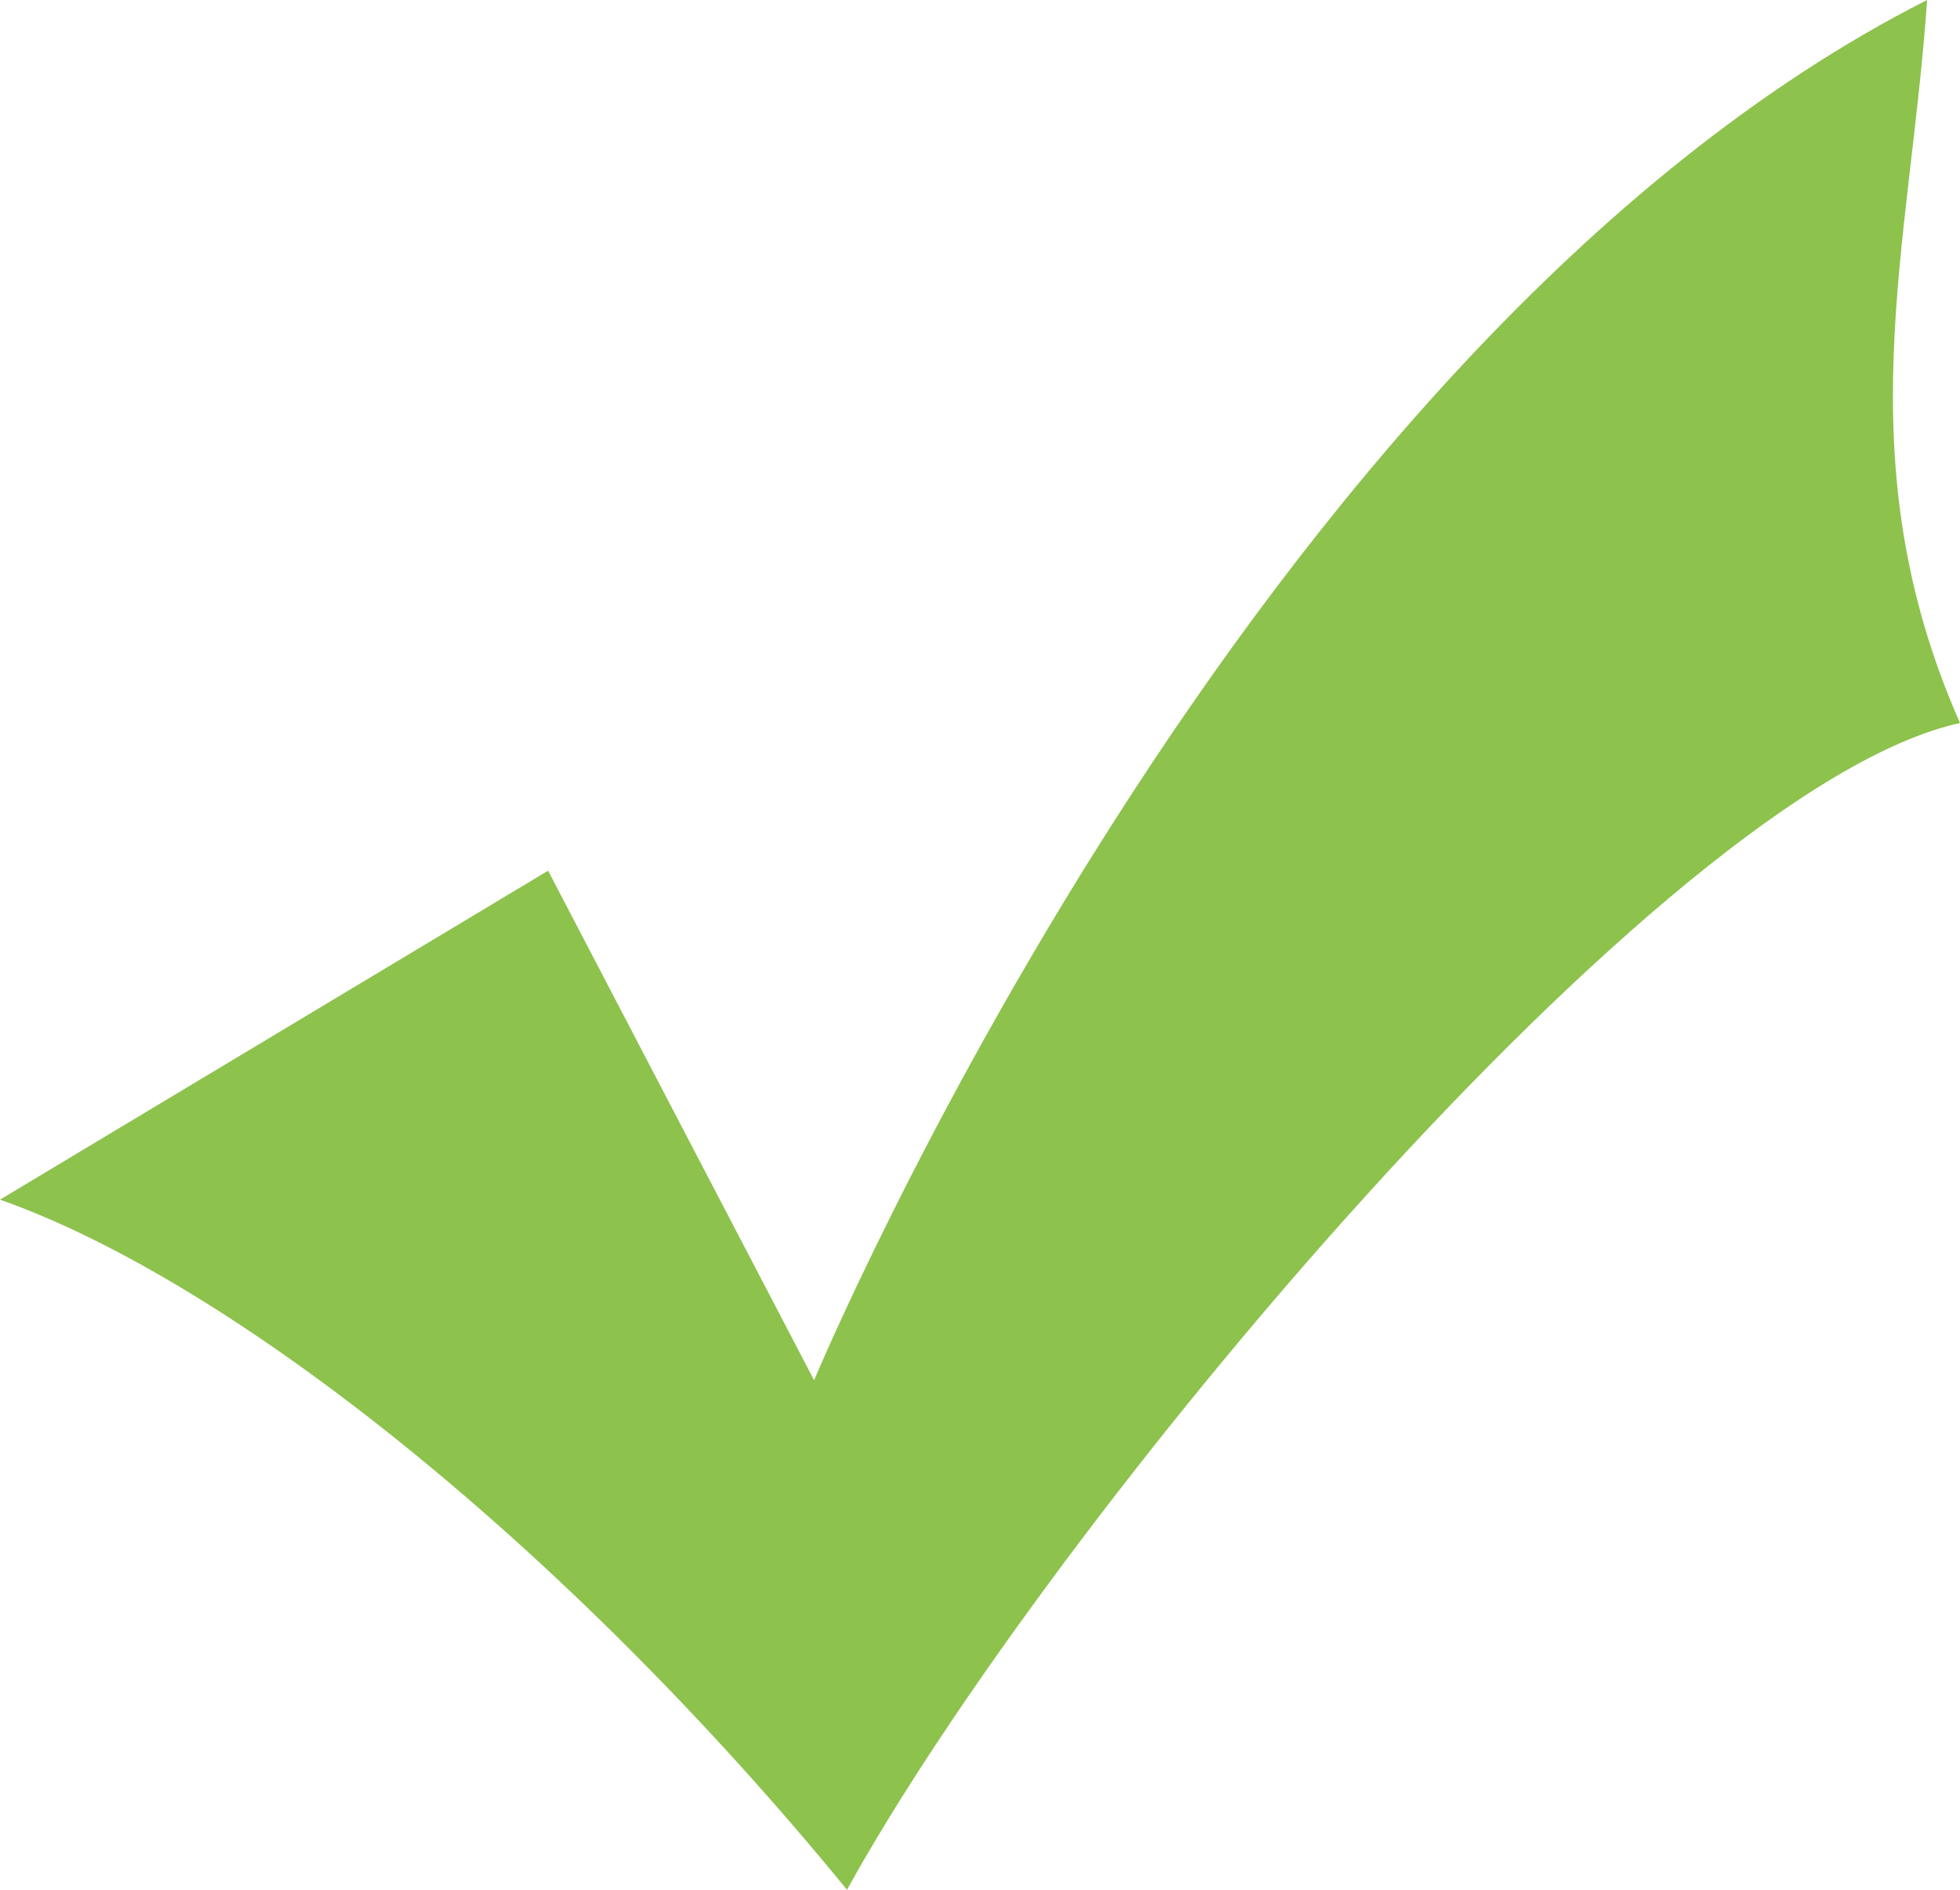
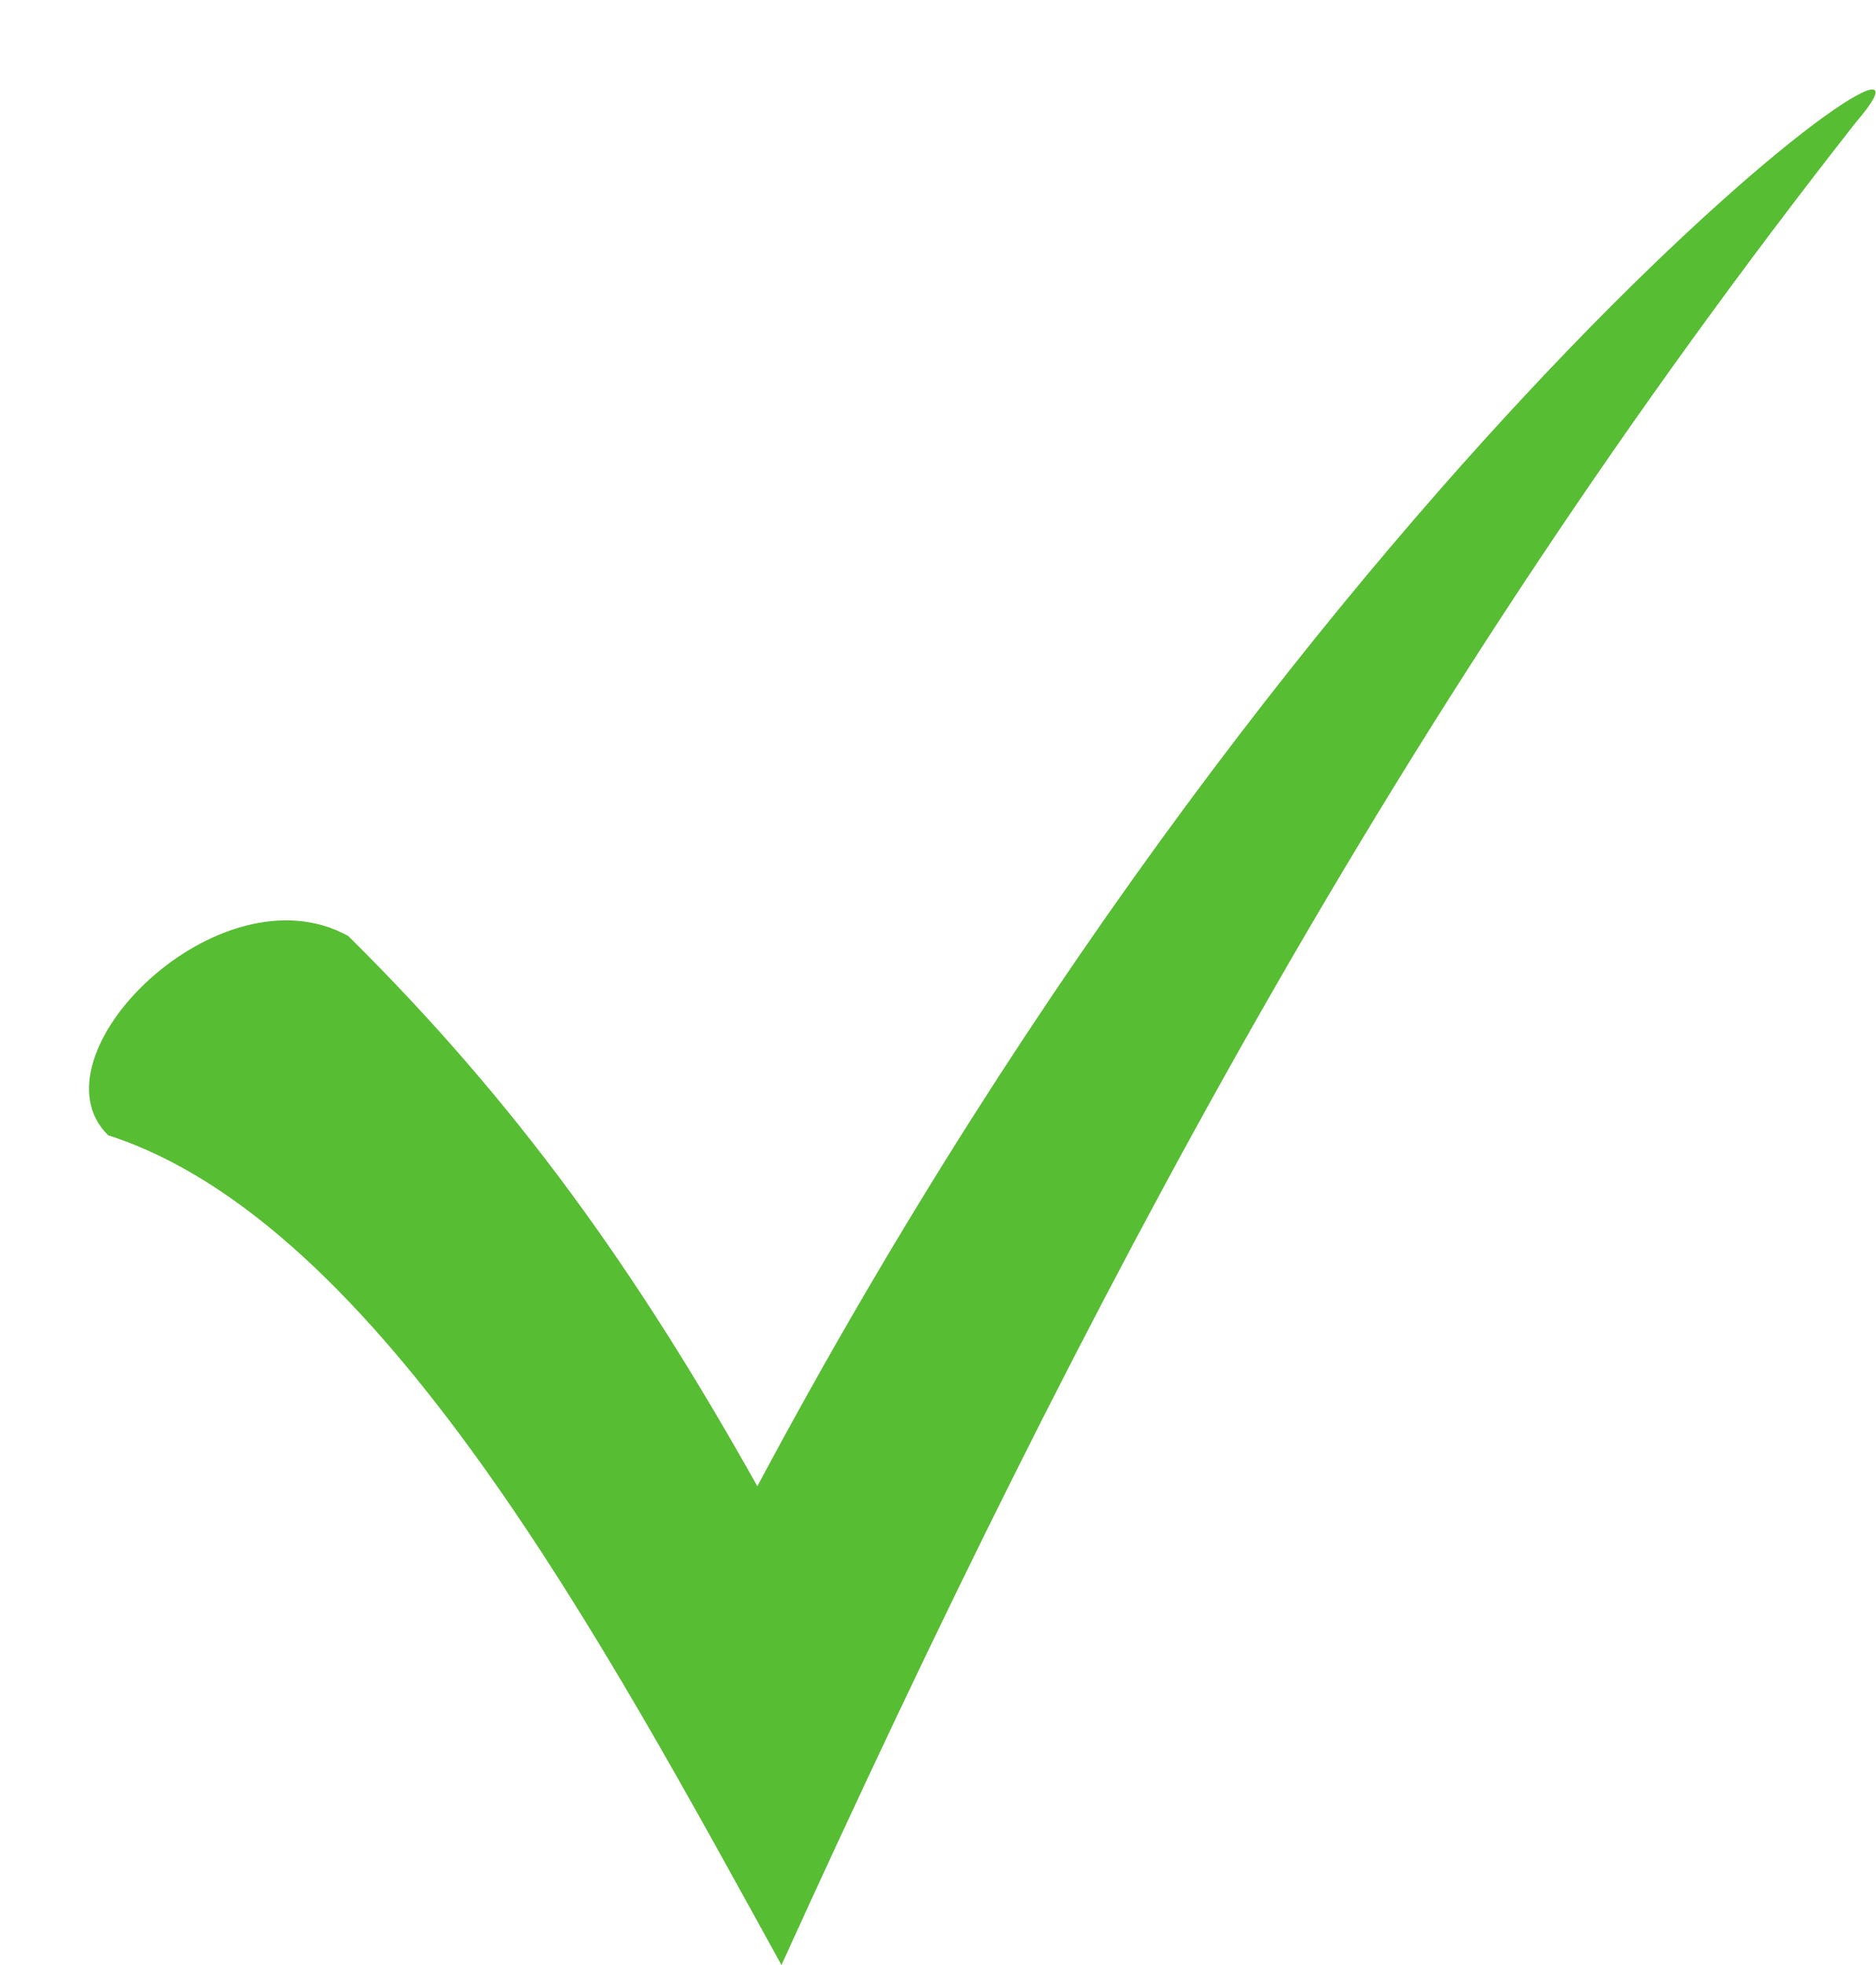
- <svg xmlns="http://www.w3.org/2000/svg" width="28" height="27" viewBox="0 0 28 27">
-   <defs>
-     <style>
-       .cls-1 {
-         fill: #8dc24d;
-         fill-rule: evenodd;
-       }
-     </style>
-   </defs>
-   <path id="Shape_521_copy_5" data-name="Shape 521 copy 5" class="cls-1" d="M1271.83,3334.44l3.8,7.28s6.17-14.79,15.9-19.72c-0.24,3.52-1.19,6.57.47,10.33-4.27.94-13.05,11.5-15.9,16.67-4.03-4.93-8.78-8.69-12.1-9.86Z" transform="translate(-1264 -3322)" />
+ <svg xmlns="http://www.w3.org/2000/svg" viewBox="0 0 21 22" width="21" height="22">
+   <style>
+ 		tspan { white-space:pre }
+ 		.shp0 { fill: #57be33 } 
+ 	</style>
+   <g id="main">
+     <g id="2">
+       <path id="Shape 802" class="shp0" d="M1.21,12.71c3.05,0.98 5.57,5.72 7.54,9.29c3.41,-7.5 6.91,-14.11 12.03,-20.63c1.62,-1.88 -6.01,3.48 -12.3,15.27c-1.35,-2.41 -2.69,-4.29 -4.58,-6.16c-1.44,-0.8 -3.59,1.34 -2.69,2.23z" />
+     </g>
+   </g>
</svg>
